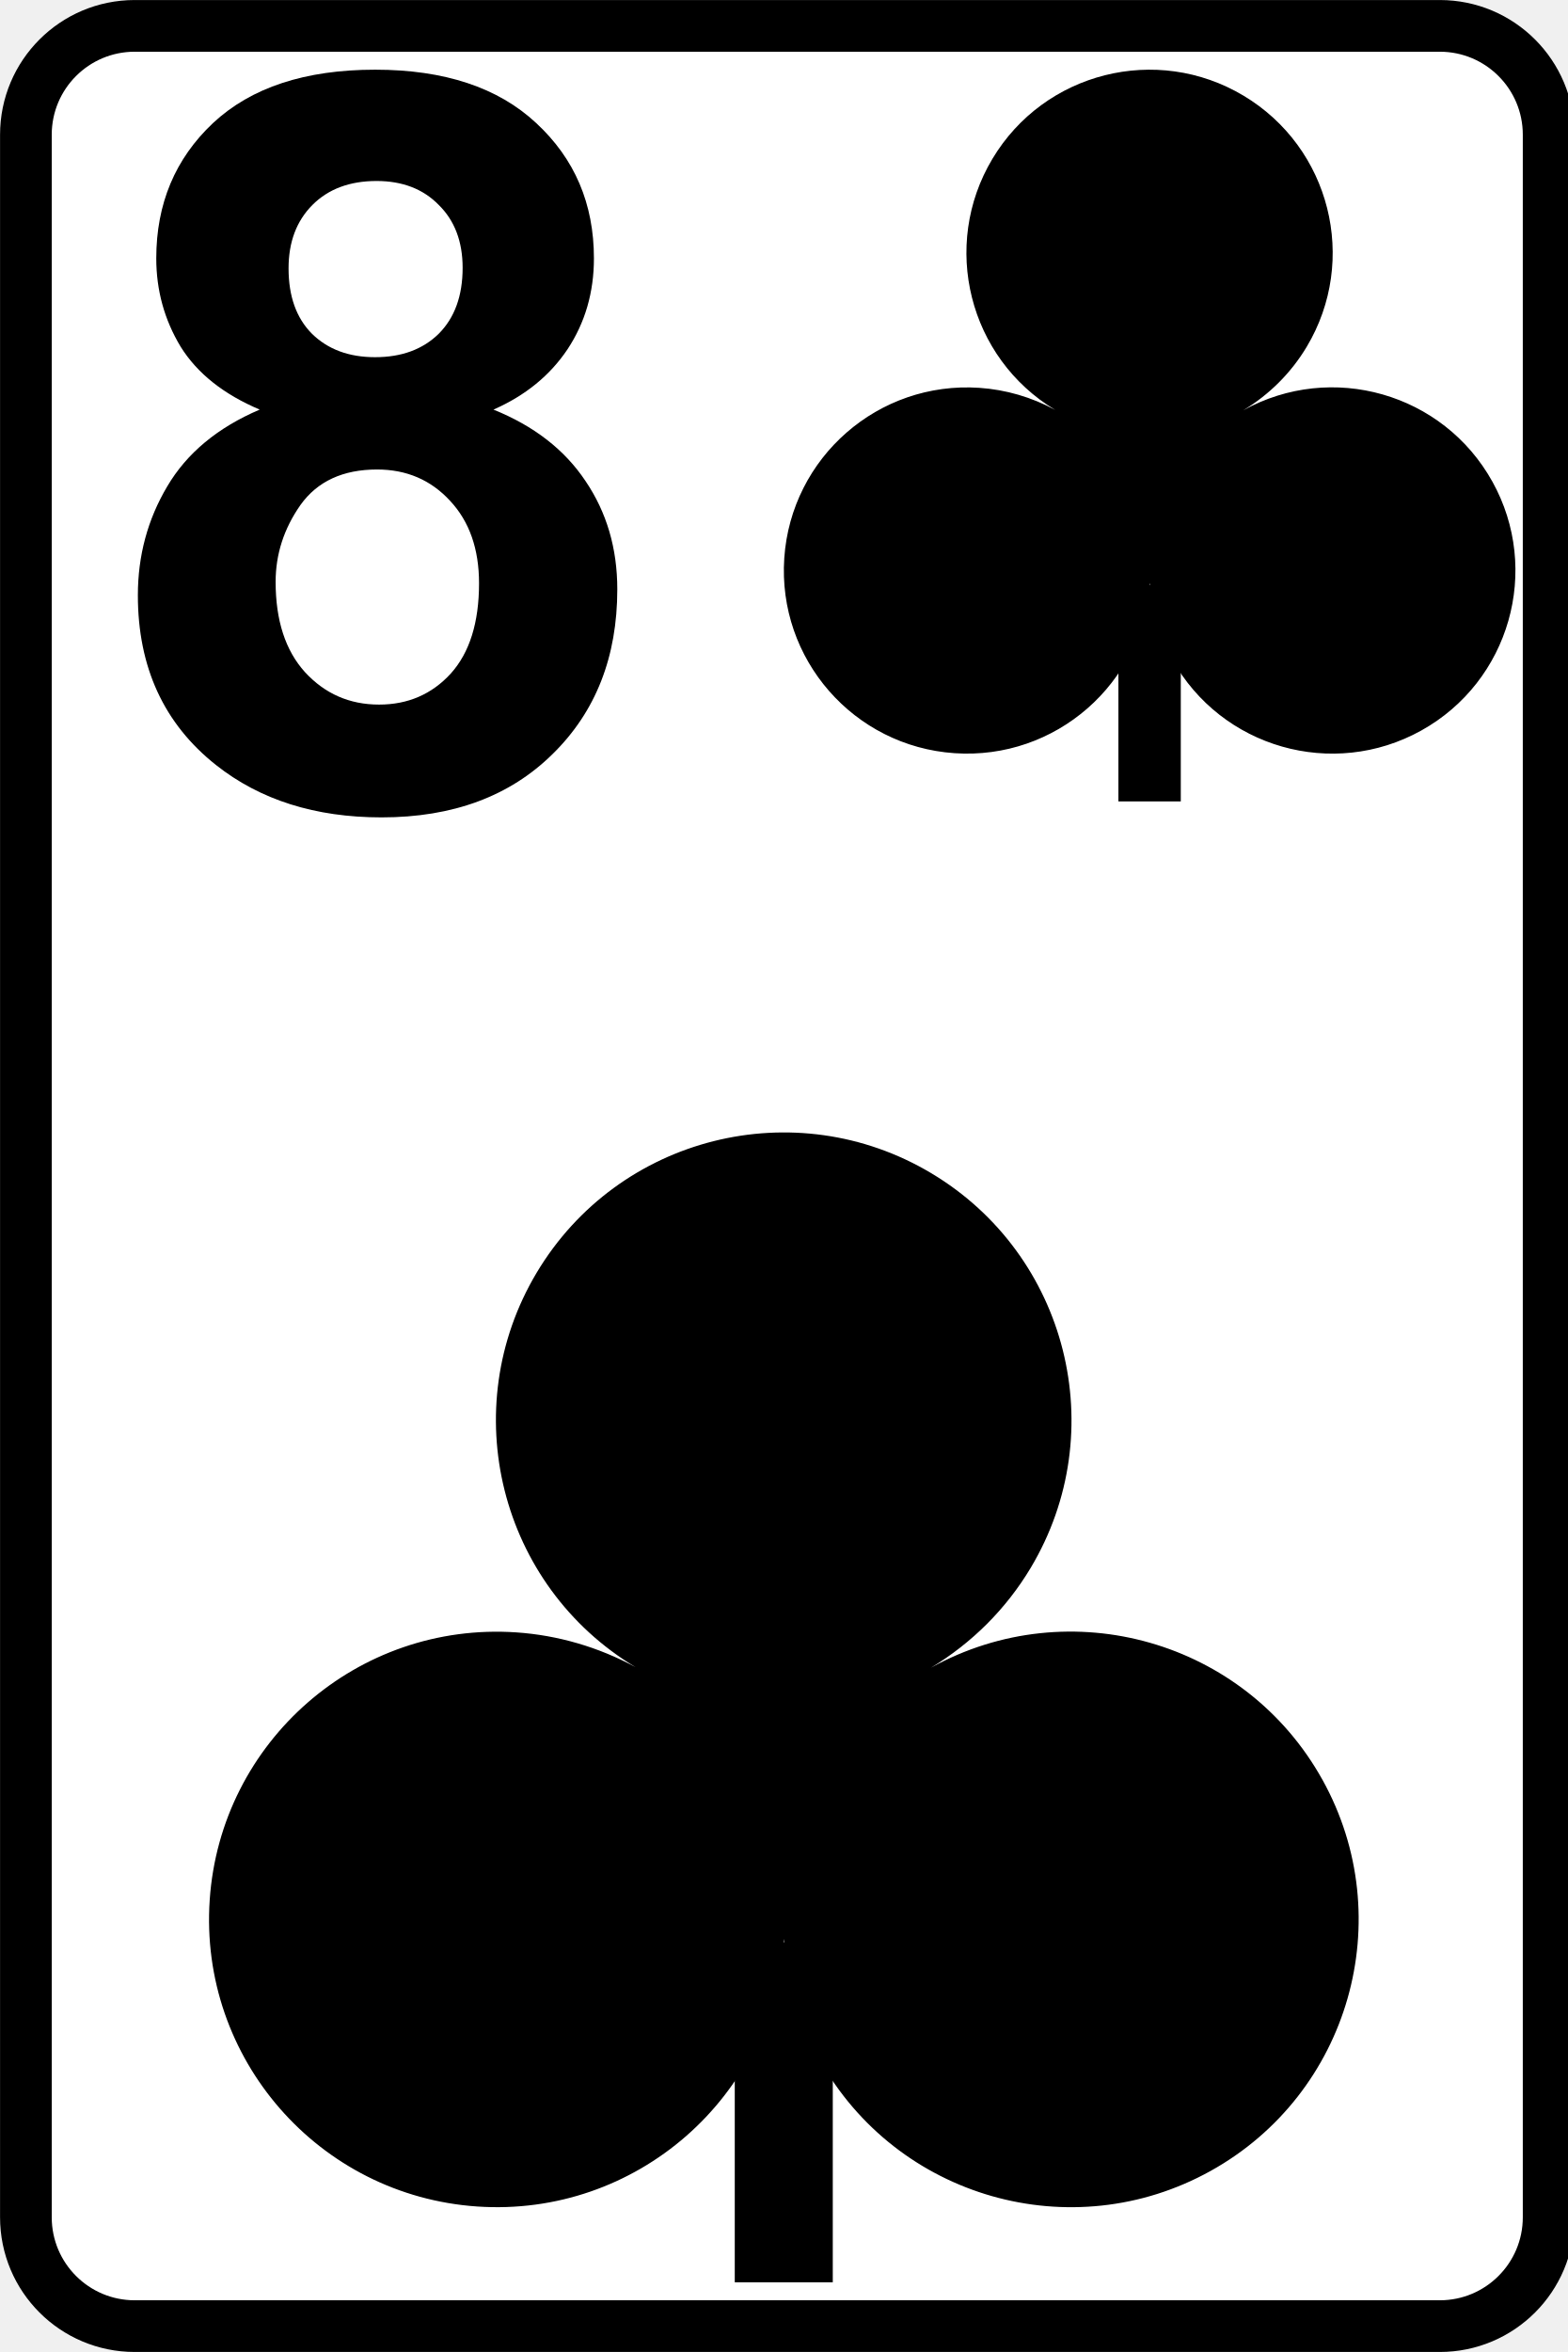
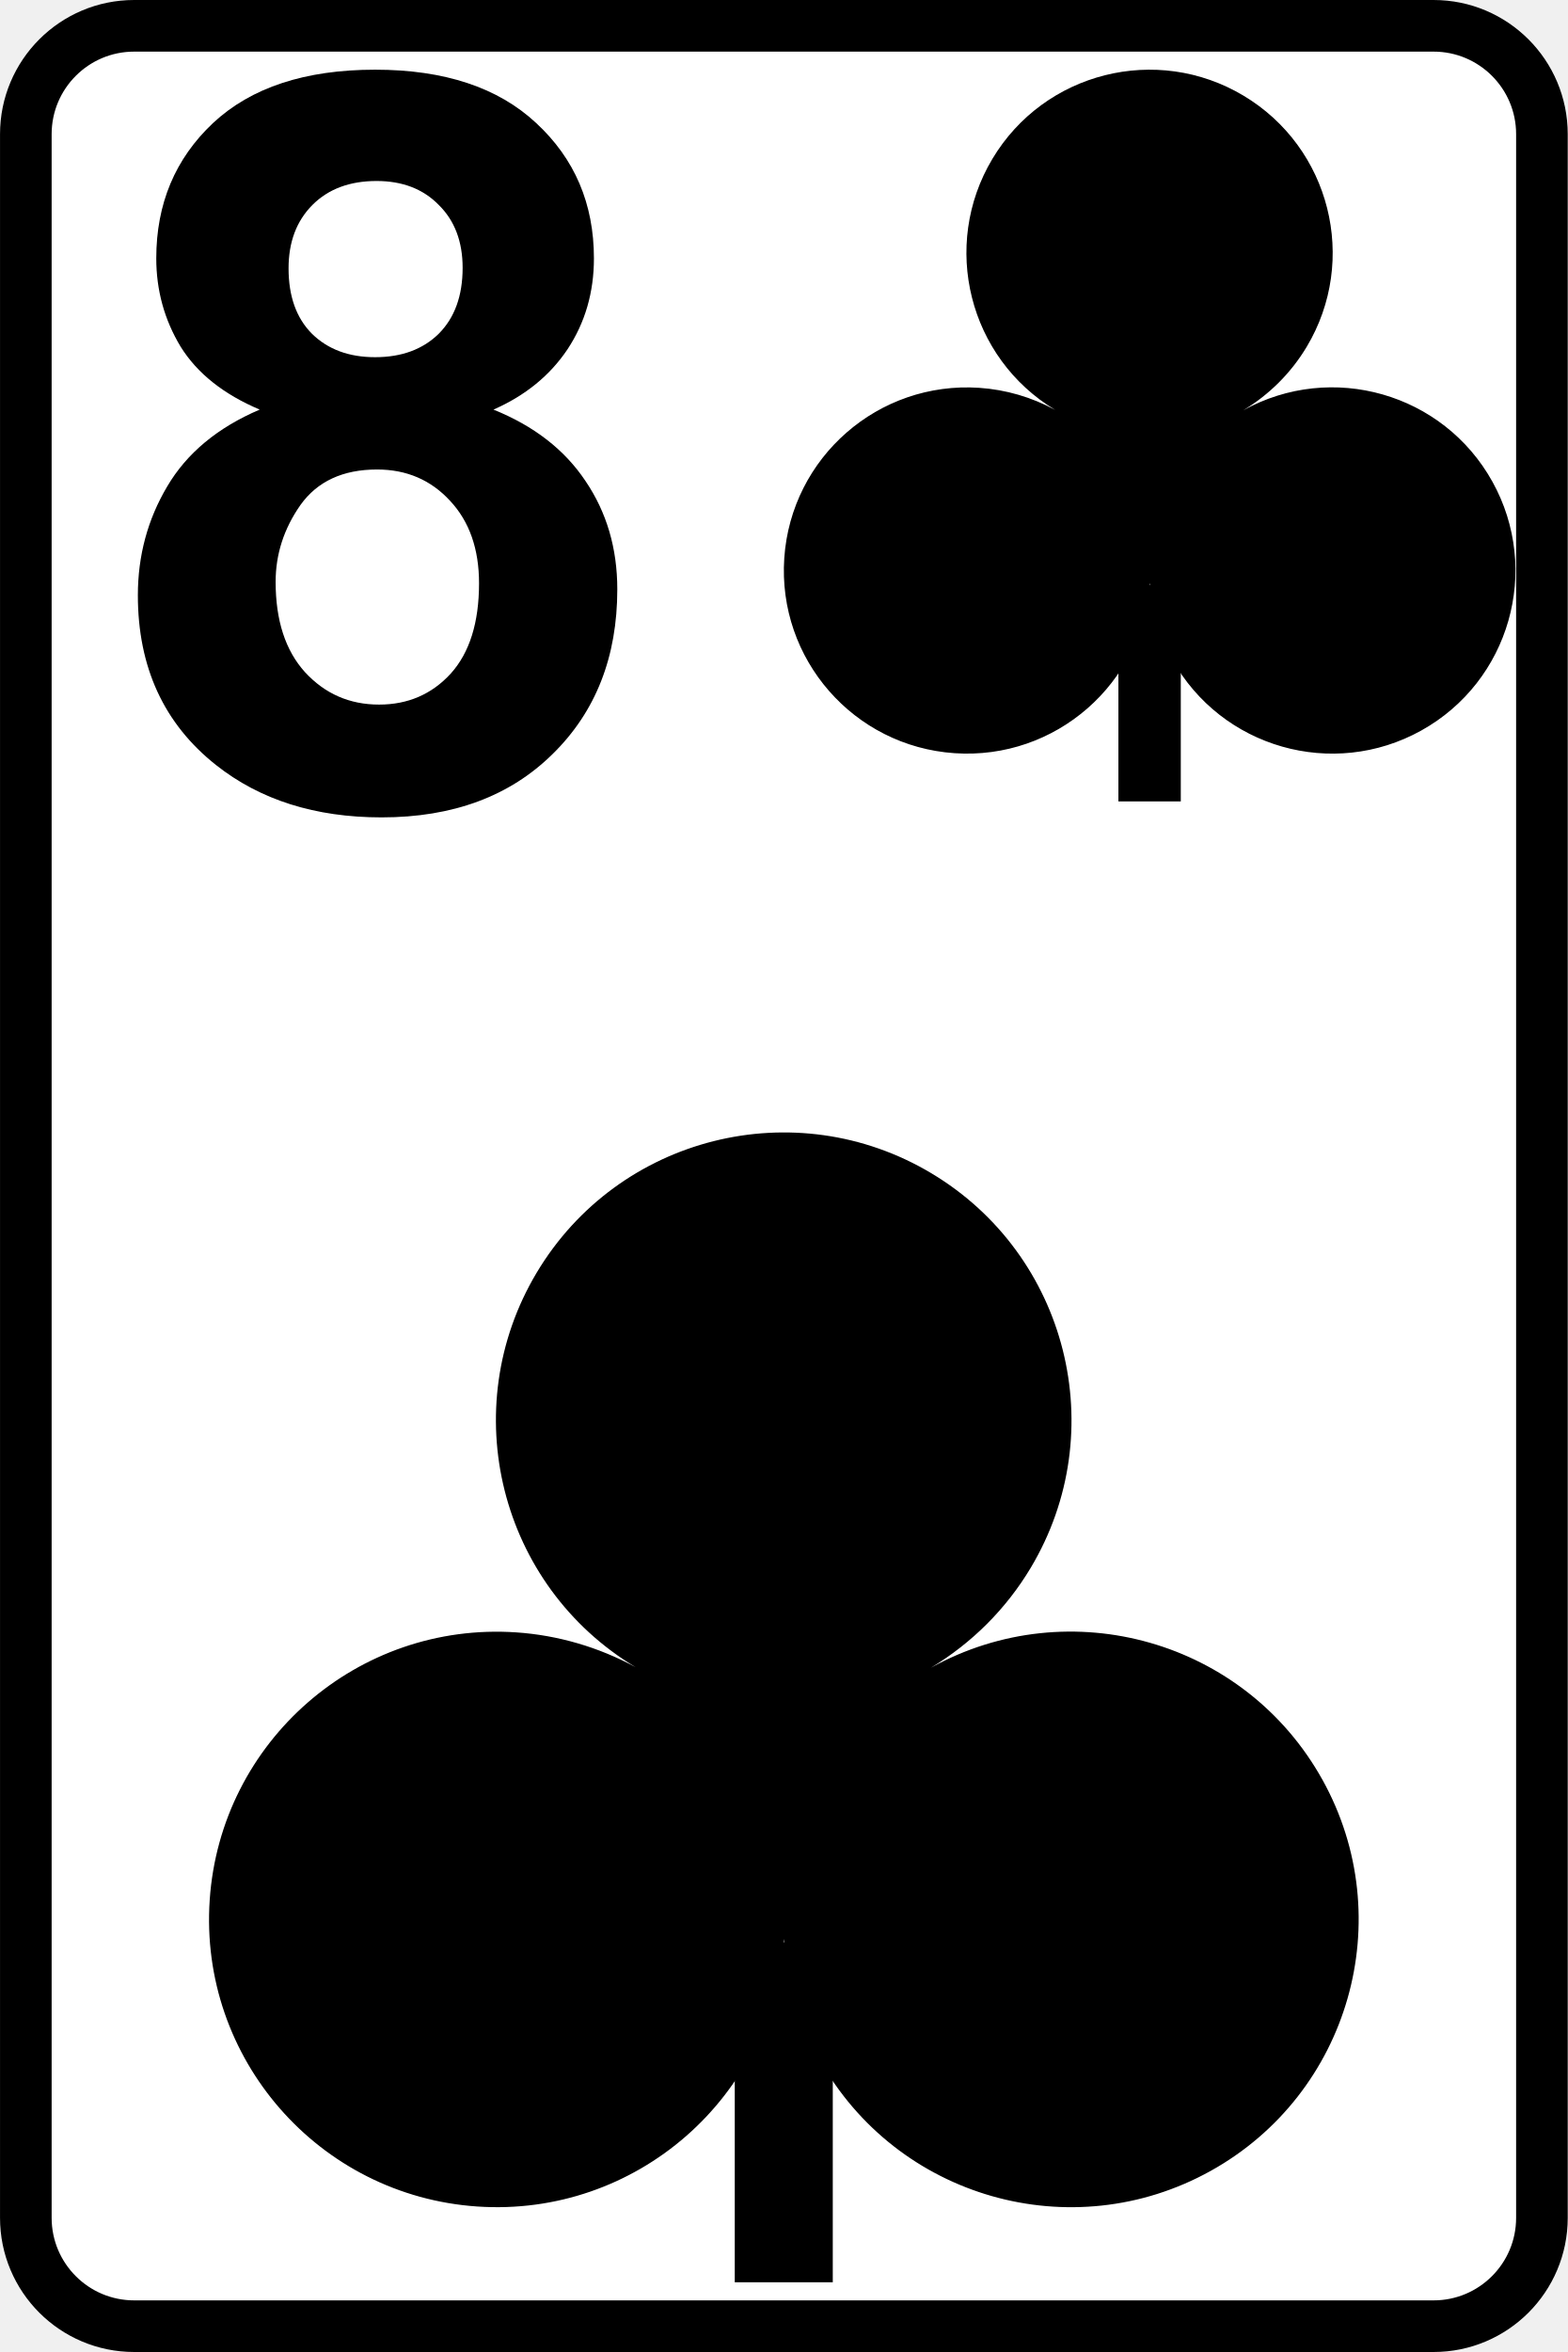
<svg xmlns="http://www.w3.org/2000/svg" width="90" height="135" viewBox="0 0 23.812 35.719" version="1.1" id="svg1">
  <defs id="defs1" />
  <g id="layer2">
-     <rect style="fill:#ffffff;stroke:#000000;stroke-width:0.785;stroke-dasharray:none;stroke-opacity:1" id="rect1" width="23.13" height="34.933" x="0.393" y="0.393" rx="1.653" />
+     <rect style="fill:#ffffff;stroke:#000000;stroke-width:0.784;stroke-dasharray:none;stroke-opacity:1" id="rect1" width="23.029" height="34.935" x="0.392" y="0.392" rx="1.646" />
  </g>
  <g id="layer1" transform="translate(-1,-1)">
    <path d="m 66.437,-114.172 q -18.776,-7.924 -27.389,-21.704 -8.44,-13.953 -8.44,-30.489 0,-28.25 19.637,-46.681 19.809,-18.431 56.155,-18.431 36.001,0 55.811,18.431 19.982,18.431 19.982,46.681 0,17.57 -9.13,31.35 -9.13,13.608 -25.666,20.843 21.015,8.44 31.867,24.632 11.024,16.192 11.024,37.379 0,34.968 -22.393,56.844 -22.221,21.876 -59.256,21.876 -34.451,0 -57.361,-18.087 -27.044,-21.36 -27.044,-58.567 0,-20.498 10.163,-37.552 10.163,-17.225 32.039,-26.527 z m 9.991,-48.748 q 0,14.469 8.096,22.565 8.268,8.096 21.876,8.096 13.78,0 22.049,-8.096 8.268,-8.268 8.268,-22.738 0,-13.608 -8.268,-21.704 -8.096,-8.268 -21.532,-8.268 -13.953,0 -22.221,8.268 -8.268,8.268 -8.268,21.876 z M 71.949,-54.744 q 0,19.982 10.163,31.178 10.335,11.197 25.666,11.197 14.986,0 24.805,-10.68 9.819,-10.852 9.819,-31.178 0,-17.742 -9.991,-28.422 -9.991,-10.852 -25.321,-10.852 -17.742,0 -26.527,12.23 -8.613,12.23 -8.613,26.527 z" id="text1" style="font-weight:bold;font-size:352.778px;font-family:Arial;-inkscape-font-specification:'Arial, Bold';white-space:pre;inline-size:297.107;stroke-width:0.265" transform="matrix(0.04385585,0,0,0.04400543,2.030992,12.2446)" aria-label="8" />
    <g id="g2" transform="matrix(0.3091396,0,0,0.3081266,-10.83297,-245.8802)">
      <rect style="fill:#000000;fill-opacity:1;stroke:none;stroke-width:0.18" id="rect4124-6-6" width="4.816" height="16.757" x="74.379" y="896.96" />
      <path id="path3979-1-6-1-1" d="m 103.253,888.945 c 3.792,6.846 1.333,15.48 -5.493,19.284 -6.826,3.804 -15.433,1.337 -19.226,-5.509 -1.01,-1.823 -1.607,-3.848 -1.745,-5.926 -0.528,7.816 -7.273,13.72 -15.063,13.188 -7.79,-0.531 -13.676,-7.297 -13.146,-15.111 0.53,-7.814 7.275,-13.718 15.065,-13.186 2.045,0.14 4.036,0.723 5.859,1.713 -6.676,-4.017 -8.861,-12.725 -4.855,-19.447 4.007,-6.722 12.688,-8.914 19.39,-4.895 6.702,4.019 8.887,12.726 4.881,19.448 -1.206,2.023 -2.895,3.712 -4.904,4.924 6.836,-3.795 15.444,-1.329 19.236,5.517 z" style="fill:#000000;fill-opacity:1;stroke:none;stroke-width:0.18" />
    </g>
    <g id="g2-1" transform="matrix(0.1967252,0,0,0.1960806,3.355725,-165.9914)">
      <rect style="fill:#000000;fill-opacity:1;stroke:none;stroke-width:0.18" id="rect4124-6-6-5" width="4.816" height="16.757" x="74.379" y="896.96" />
      <path id="path3979-1-6-1-1-2" d="m 103.253,888.945 c 3.792,6.846 1.333,15.48 -5.493,19.284 -6.826,3.804 -15.433,1.337 -19.226,-5.509 -1.01,-1.823 -1.607,-3.848 -1.745,-5.926 -0.528,7.816 -7.273,13.72 -15.063,13.188 -7.79,-0.531 -13.676,-7.297 -13.146,-15.111 0.53,-7.814 7.275,-13.718 15.065,-13.186 2.045,0.14 4.036,0.723 5.859,1.713 -6.676,-4.017 -8.861,-12.725 -4.855,-19.447 4.007,-6.722 12.688,-8.914 19.39,-4.895 6.702,4.019 8.887,12.726 4.881,19.448 -1.206,2.023 -2.895,3.712 -4.904,4.924 6.836,-3.795 15.444,-1.329 19.236,5.517 z" style="fill:#000000;fill-opacity:1;stroke:none;stroke-width:0.18" />
    </g>
  </g>
</svg>
